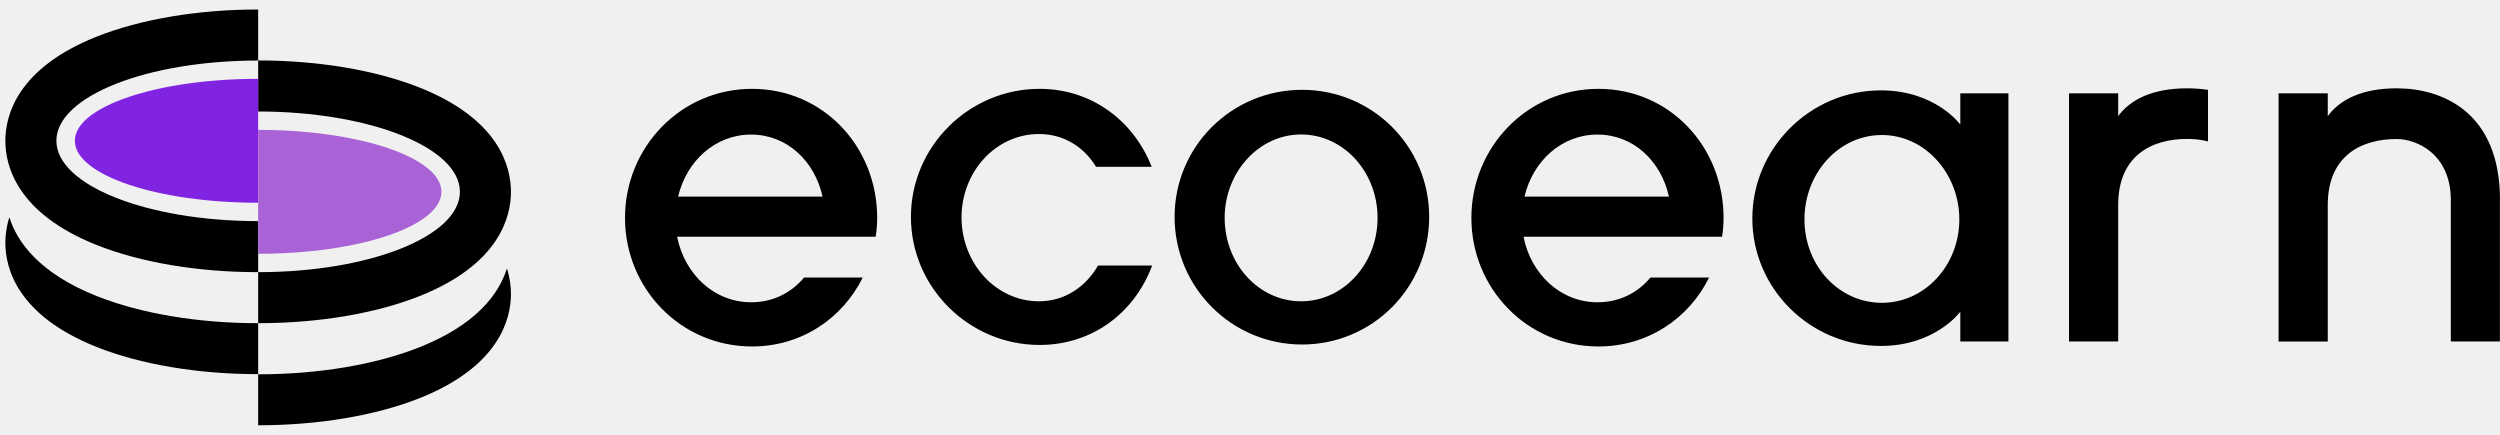
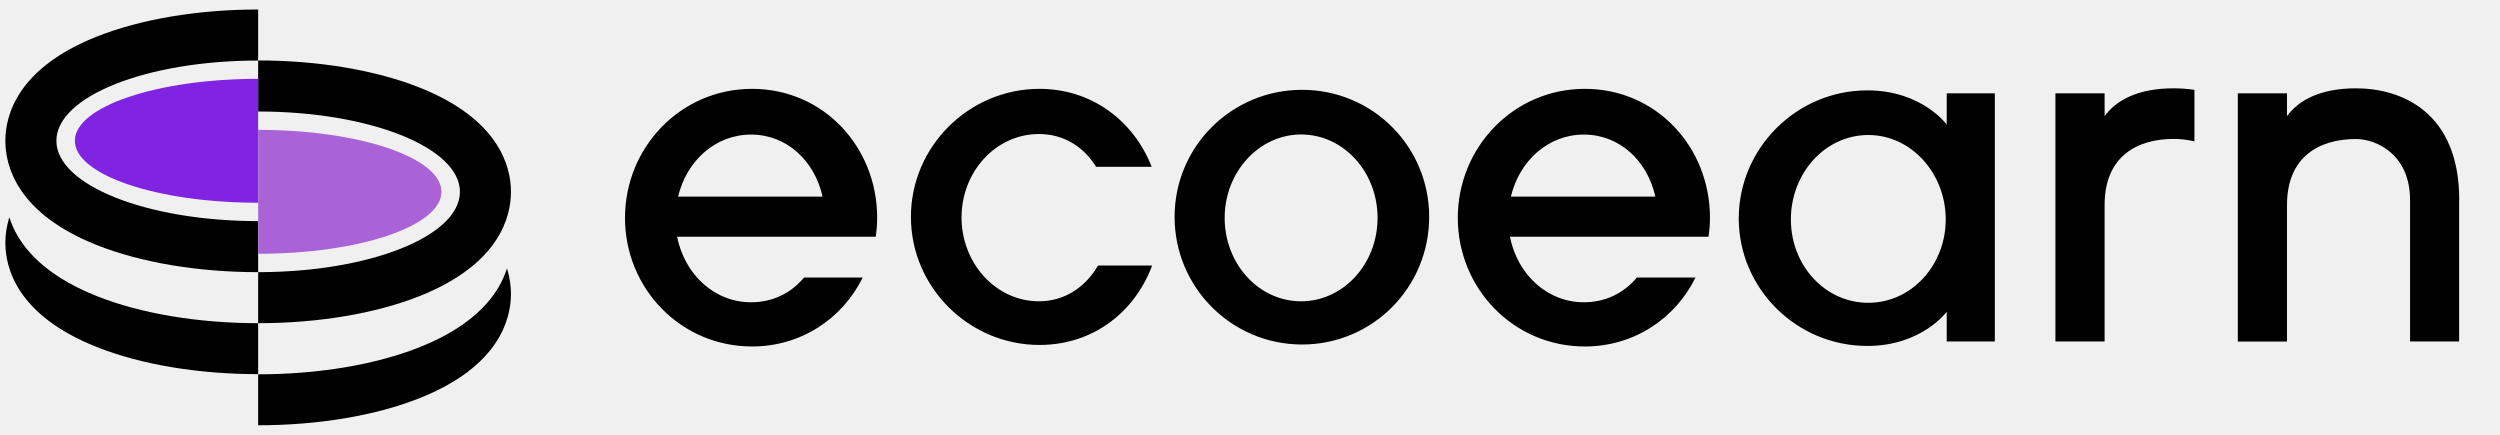
<svg xmlns="http://www.w3.org/2000/svg" width="184" height="32" viewBox="0 0 184 32" fill="none">
-   <g clip-path="url(#clip0_27602_27281)">
-     <g clip-path="url(#clip1_27602_27281)">
-       <path d="M19 16.274C10.801 16.274 4.15 13.628 4.15 10.362C4.15 7.095 10.795 4.456 19 4.456V0.699C14.571 0.699 10.344 1.411 7.11 2.698C1.269 5.024 0.394 8.5 0.394 10.362C0.394 12.224 1.269 15.706 7.11 18.032C10.344 19.319 14.571 20.031 19 20.031V16.274Z" fill="black" />
-       <path d="M30.89 6.448C27.656 5.161 23.429 4.449 19 4.449V8.206C27.199 8.206 33.85 10.852 33.85 14.118C33.85 17.385 27.199 20.031 19 20.031V23.787C23.429 23.787 27.656 23.075 30.89 21.788C36.731 19.462 37.606 15.987 37.606 14.118C37.606 12.25 36.731 8.774 30.89 6.448Z" fill="black" />
-       <path d="M0.688 15.993C0.466 16.705 0.394 17.346 0.394 17.868C0.394 19.737 1.269 23.212 7.11 25.538C10.344 26.825 14.571 27.537 19 27.537V23.787C14.571 23.787 10.344 23.075 7.11 21.788C2.896 20.109 1.269 17.829 0.688 15.993Z" fill="black" />
-       <path d="M37.312 19.756C37.534 20.468 37.606 21.108 37.606 21.631C37.606 23.499 36.731 26.975 30.89 29.301C27.656 30.588 23.429 31.3 19 31.3V27.55C23.429 27.55 27.656 26.838 30.89 25.551C35.104 23.872 36.731 21.598 37.312 19.756Z" fill="black" />
-       <path d="M19 5.802C11.552 5.802 5.509 7.847 5.509 10.362C5.509 12.877 11.546 14.922 19 14.922V5.802Z" fill="#8124E2" />
-       <path d="M19 9.559C26.448 9.559 32.491 11.604 32.491 14.119C32.491 16.634 26.454 18.679 19 18.679V9.559Z" fill="#A963D6" />
-     </g>
-     <path fill-rule="evenodd" clip-rule="evenodd" d="M162.509 6.611V10.409C161.959 10.265 161.414 10.225 160.975 10.225C158.345 10.225 155.899 11.465 155.899 15.085V25.133H152.279V6.867H155.899V8.546C156.81 7.307 158.456 6.5 160.975 6.5C161.486 6.5 161.998 6.539 162.509 6.611ZM59.189 20.424H63.497C62.002 23.454 58.966 25.5 55.352 25.5C50.092 25.5 46 21.224 46 16.036C46 10.848 50.092 6.539 55.352 6.539C60.612 6.539 64.56 10.815 64.56 16.036C64.56 16.508 64.52 16.987 64.448 17.426H49.837C50.387 20.201 52.578 22.247 55.28 22.247C56.854 22.247 58.205 21.591 59.189 20.417V20.424ZM49.909 14.468H60.54C59.956 11.838 57.91 9.904 55.28 9.904C52.65 9.904 50.532 11.838 49.909 14.468ZM76.469 9.864C73.288 9.864 70.769 12.639 70.769 16.003C70.769 19.368 73.288 22.175 76.469 22.175C78.37 22.175 79.898 21.119 80.817 19.545H84.797C83.519 22.975 80.449 25.388 76.508 25.388C71.32 25.388 67.044 21.152 67.044 15.964C67.044 10.776 71.32 6.539 76.508 6.539C80.377 6.539 83.447 8.913 84.765 12.278H80.672C79.761 10.783 78.259 9.864 76.475 9.864H76.469ZM86.45 15.964C86.45 21.152 90.647 25.356 95.835 25.356C101.022 25.356 105.187 21.152 105.187 15.964C105.187 10.776 101.016 6.611 95.835 6.611C90.653 6.611 86.45 10.776 86.45 15.964ZM101.389 16.036C101.389 19.433 98.864 22.175 95.762 22.175C92.621 22.175 90.135 19.401 90.135 16.036C90.135 12.671 92.654 9.897 95.762 9.897C98.871 9.897 101.389 12.639 101.389 16.036ZM121.483 20.424H125.792C124.296 23.454 121.26 25.5 117.646 25.5C112.387 25.5 108.294 21.224 108.294 16.036C108.294 10.848 112.387 6.539 117.646 6.539C122.906 6.539 126.854 10.815 126.854 16.036C126.854 16.508 126.815 16.987 126.743 17.426H112.131C112.682 20.201 114.872 22.247 117.574 22.247C119.148 22.247 120.499 21.591 121.483 20.417V20.424ZM112.203 14.468H122.834C122.25 11.838 120.204 9.904 117.574 9.904C114.944 9.904 112.826 11.838 112.203 14.468ZM144.279 22.942V25.133H147.82V6.867H144.279V9.169C144.279 9.169 142.455 6.651 138.435 6.651C133.208 6.651 128.972 10.927 128.972 16.075C128.972 21.224 133.208 25.461 138.435 25.461C142.449 25.461 144.279 22.942 144.279 22.942ZM144.206 16.148C144.206 19.512 141.688 22.286 138.507 22.286C135.327 22.286 132.808 19.545 132.808 16.148C132.808 12.75 135.327 9.937 138.507 9.937C141.688 9.937 144.206 12.783 144.206 16.148ZM183.993 25.133V14.724L184 14.718C184 8.251 179.757 6.5 176.399 6.5C173.881 6.5 172.235 7.307 171.323 8.546V6.867H167.703V25.139H171.323V15.092C171.323 11.471 173.769 10.232 176.399 10.232C177.862 10.232 180.38 11.327 180.38 14.724V25.133H183.993Z" fill="black" />
+   <g clip-path="url(#clip0_61_6660)">
+     <path d="M19 16.274C10.801 16.274 4.15 13.628 4.15 10.362C4.15 7.095 10.794 4.456 19 4.456V0.699C14.571 0.699 10.344 1.411 7.11 2.698C1.269 5.024 0.394 8.5 0.394 10.362C0.394 12.224 1.269 15.706 7.11 18.032C10.344 19.319 14.571 20.031 19 20.031V16.274Z" fill="black" />
+     <path d="M30.89 6.448C27.656 5.161 23.429 4.449 19 4.449V8.206C27.199 8.206 33.85 10.852 33.85 14.118C33.85 17.385 27.199 20.031 19 20.031V23.787C23.429 23.787 27.656 23.075 30.89 21.788C36.731 19.462 37.606 15.987 37.606 14.118C37.606 12.25 36.731 8.774 30.89 6.448Z" fill="black" />
+     <path d="M0.688 15.993C0.466 16.705 0.394 17.346 0.394 17.868C0.394 19.737 1.269 23.212 7.11 25.538C10.344 26.825 14.571 27.537 19 27.537V23.787C14.571 23.787 10.344 23.075 7.11 21.788C2.896 20.109 1.269 17.829 0.688 15.993Z" fill="black" />
+     <path d="M37.312 19.756C37.534 20.468 37.606 21.109 37.606 21.631C37.606 23.5 36.731 26.976 30.89 29.301C27.656 30.588 23.429 31.3 19 31.3V27.55C23.429 27.55 27.656 26.838 30.89 25.551C35.104 23.872 36.731 21.599 37.312 19.756Z" fill="black" />
+     <path d="M19 5.802C11.552 5.802 5.509 7.847 5.509 10.362C5.509 12.877 11.546 14.922 19 14.922V5.802Z" fill="#8124E2" />
+     <path d="M19 9.558C26.448 9.558 32.491 11.603 32.491 14.118C32.491 16.634 26.454 18.678 19 18.678V9.558Z" fill="#A963D6" />
  </g>
+   <path fill-rule="evenodd" clip-rule="evenodd" d="M161.51 6.611V10.409C160.959 10.265 160.414 10.225 159.975 10.225C157.345 10.225 154.899 11.465 154.899 15.085V25.133H151.279V6.867H154.899V8.546C155.811 7.307 157.457 6.5 159.975 6.5C160.487 6.5 160.998 6.539 161.51 6.611ZM59.189 20.424H63.497C62.002 23.454 58.966 25.5 55.352 25.5C50.092 25.5 46 21.224 46 16.036C46 10.848 50.092 6.539 55.352 6.539C60.612 6.539 64.56 10.815 64.56 16.036C64.56 16.508 64.52 16.987 64.448 17.426H49.837C50.387 20.201 52.578 22.247 55.28 22.247C56.854 22.247 58.205 21.591 59.189 20.417V20.424ZM49.909 14.468H60.54C59.956 11.838 57.91 9.904 55.28 9.904C52.65 9.904 50.532 11.838 49.909 14.468ZM76.469 9.864C73.288 9.864 70.769 12.639 70.769 16.003C70.769 19.368 73.288 22.175 76.469 22.175C78.37 22.175 79.898 21.119 80.817 19.545H84.797C83.519 22.975 80.449 25.388 76.508 25.388C71.32 25.388 67.044 21.152 67.044 15.964C67.044 10.776 71.32 6.539 76.508 6.539C80.377 6.539 83.447 8.913 84.765 12.278H80.672C79.761 10.783 78.259 9.864 76.475 9.864H76.469ZM86.45 15.964C86.45 21.152 90.647 25.356 95.835 25.356C101.022 25.356 105.187 21.152 105.187 15.964C105.187 10.776 101.016 6.611 95.835 6.611C90.653 6.611 86.45 10.776 86.45 15.964ZM101.389 16.036C101.389 19.433 98.864 22.175 95.762 22.175C92.621 22.175 90.135 19.401 90.135 16.036C90.135 12.671 92.654 9.897 95.762 9.897C98.871 9.897 101.389 12.639 101.389 16.036ZM120.483 20.424H124.792C123.296 23.454 120.26 25.5 116.646 25.5C111.387 25.5 107.294 21.224 107.294 16.036C107.294 10.848 111.387 6.539 116.646 6.539C121.906 6.539 125.854 10.815 125.854 16.036C125.854 16.508 125.815 16.987 125.743 17.426H111.131C111.682 20.201 113.872 22.247 116.574 22.247C118.148 22.247 119.499 21.591 120.483 20.417V20.424ZM111.203 14.468H121.834C121.25 11.838 119.204 9.904 116.574 9.904C113.944 9.904 111.826 11.838 111.203 14.468ZM143.279 22.942V25.133H146.82V6.867H143.279V9.169C143.279 9.169 141.455 6.651 137.435 6.651C132.208 6.651 127.972 10.927 127.972 16.076C127.972 21.224 132.208 25.461 137.435 25.461C141.449 25.461 143.279 22.942 143.279 22.942ZM143.206 16.148C143.206 19.512 140.688 22.286 137.507 22.286C134.327 22.286 131.808 19.545 131.808 16.148C131.808 12.75 134.327 9.937 137.507 9.937C140.688 9.937 143.206 12.783 143.206 16.148ZM180.993 25.133V14.724L181 14.718C181 8.251 176.757 6.5 173.399 6.5C170.88 6.5 169.234 7.307 168.323 8.546V6.867H164.703V25.139H168.323V15.092C168.323 11.471 170.769 10.232 173.399 10.232C174.861 10.232 177.38 11.327 177.38 14.724V25.133H180.993Z" fill="black" />
  <defs>
-     <clipPath id="clip0_27602_27281">
-       <rect width="184" height="32" fill="white" />
-     </clipPath>
-     <clipPath id="clip1_27602_27281">
+     <clipPath id="clip0_61_6660">
      <rect width="38" height="32" fill="white" />
    </clipPath>
  </defs>
</svg>
